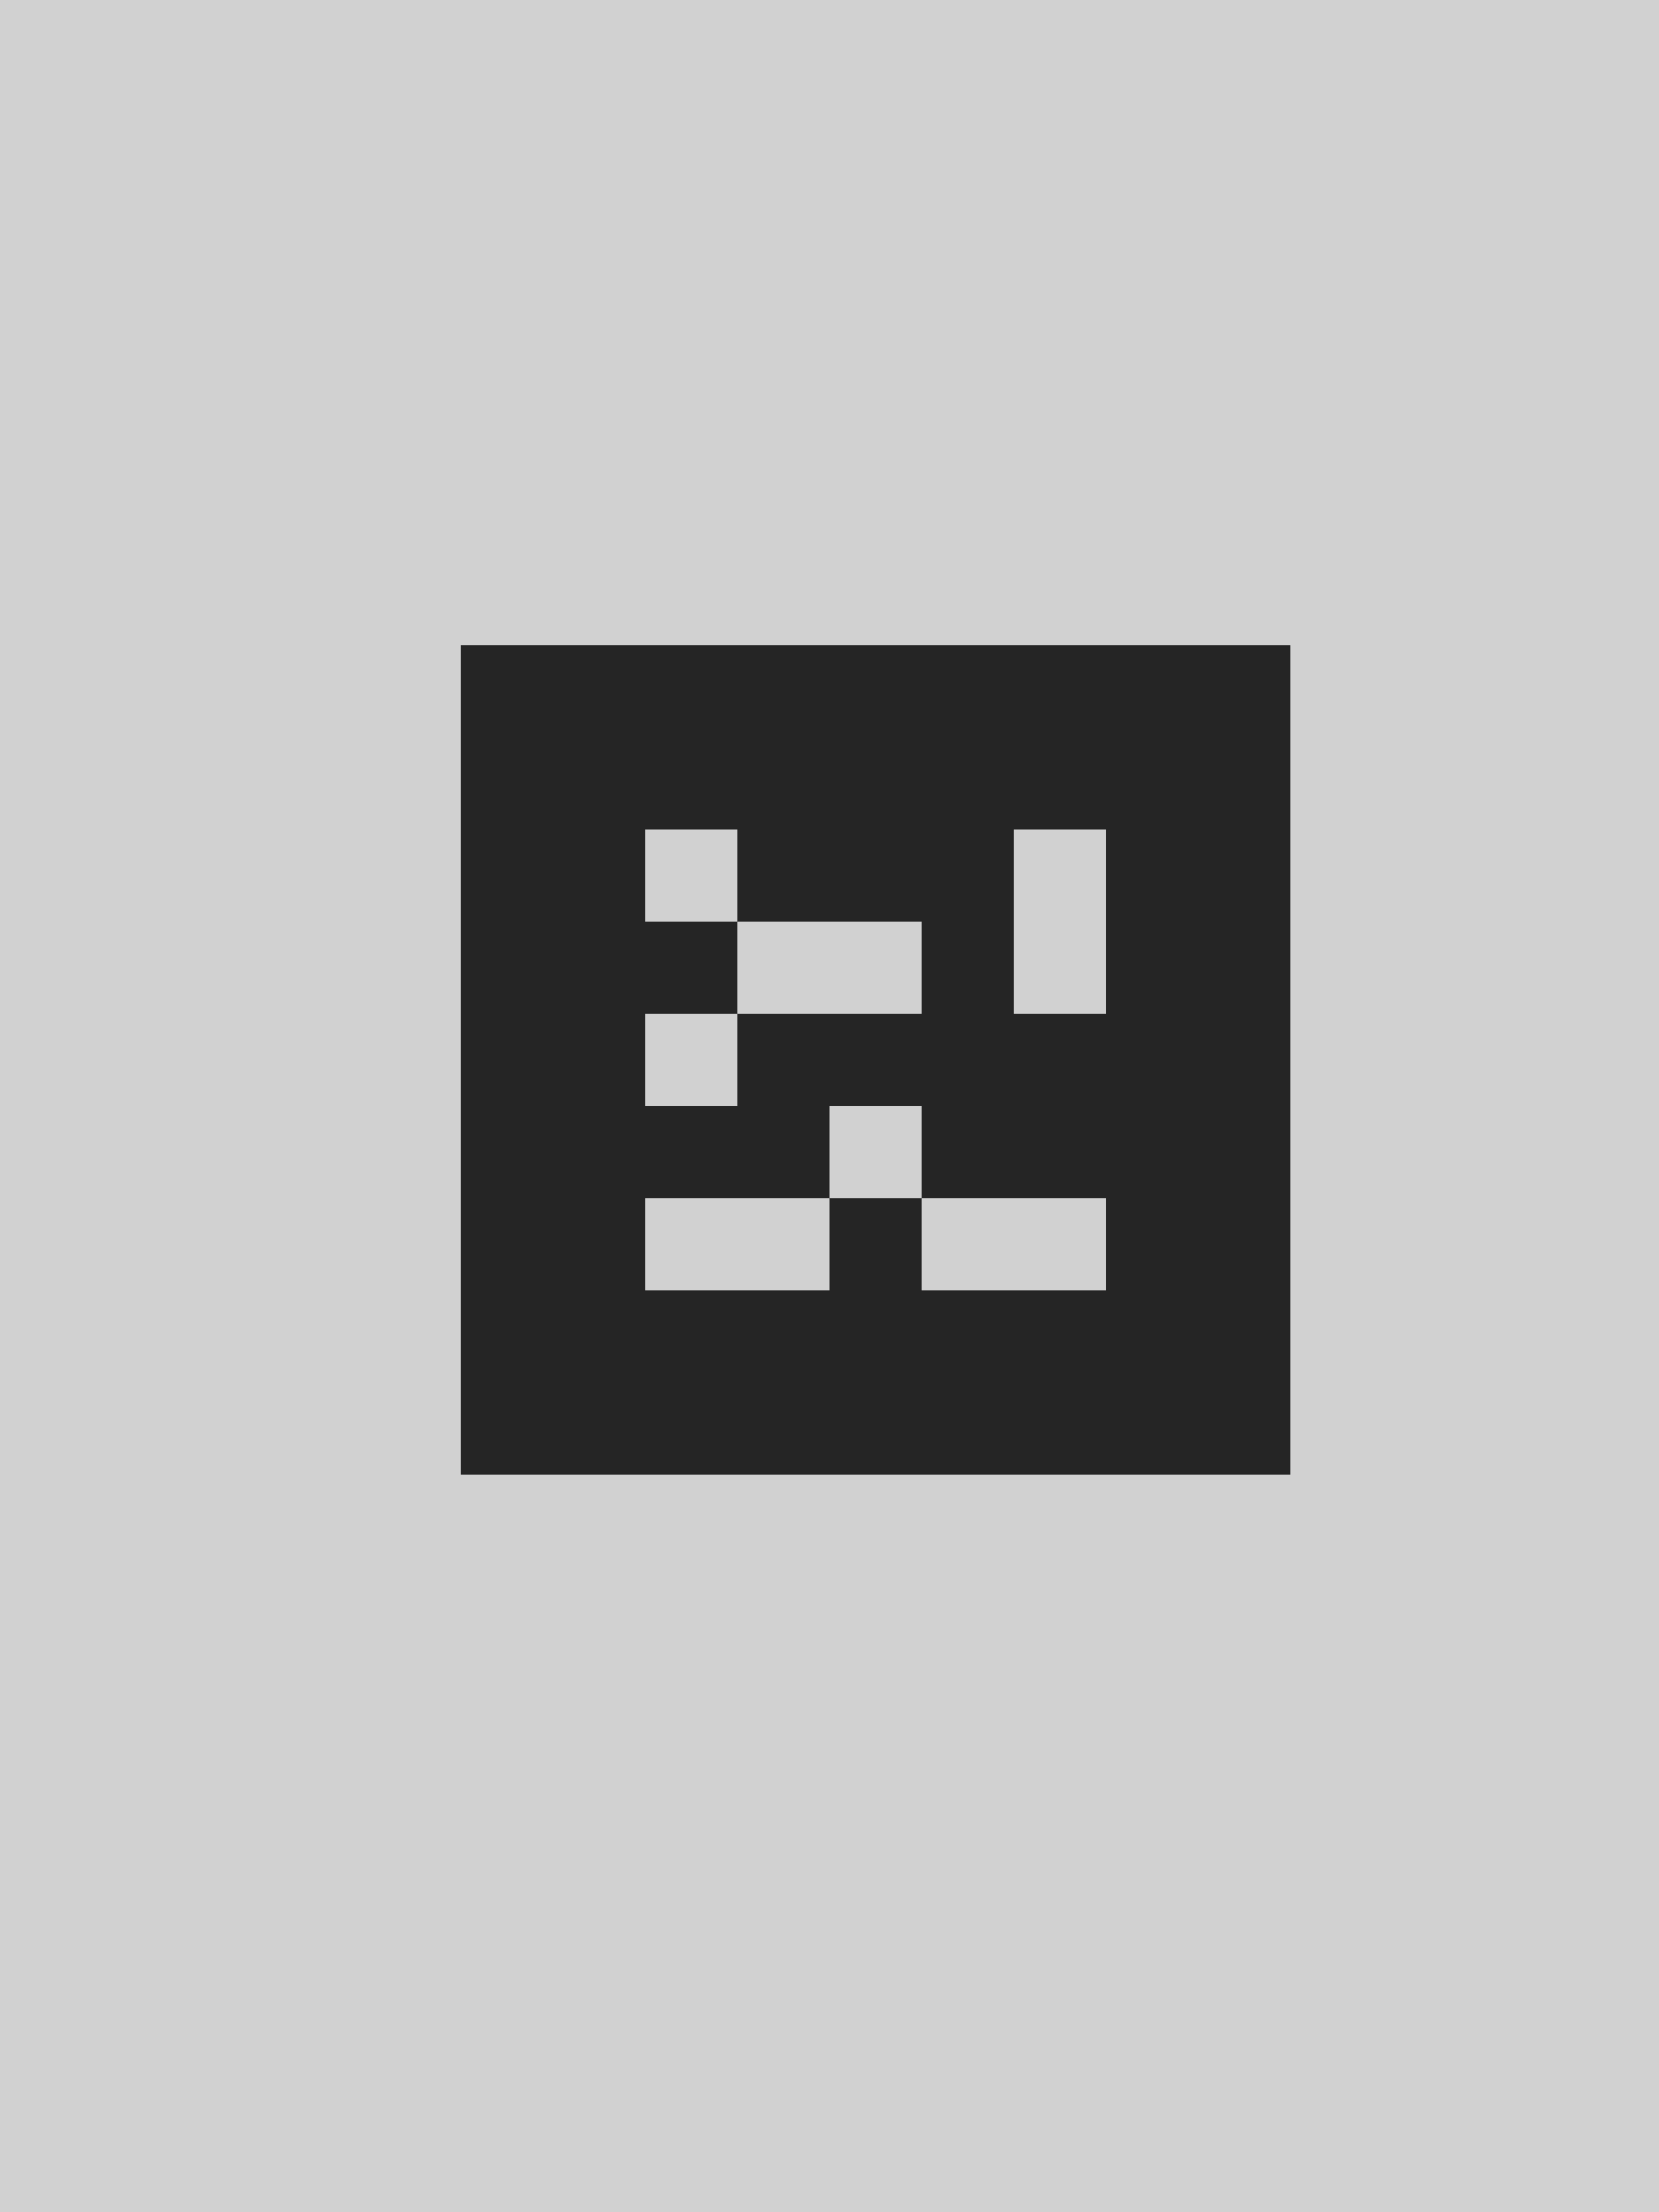
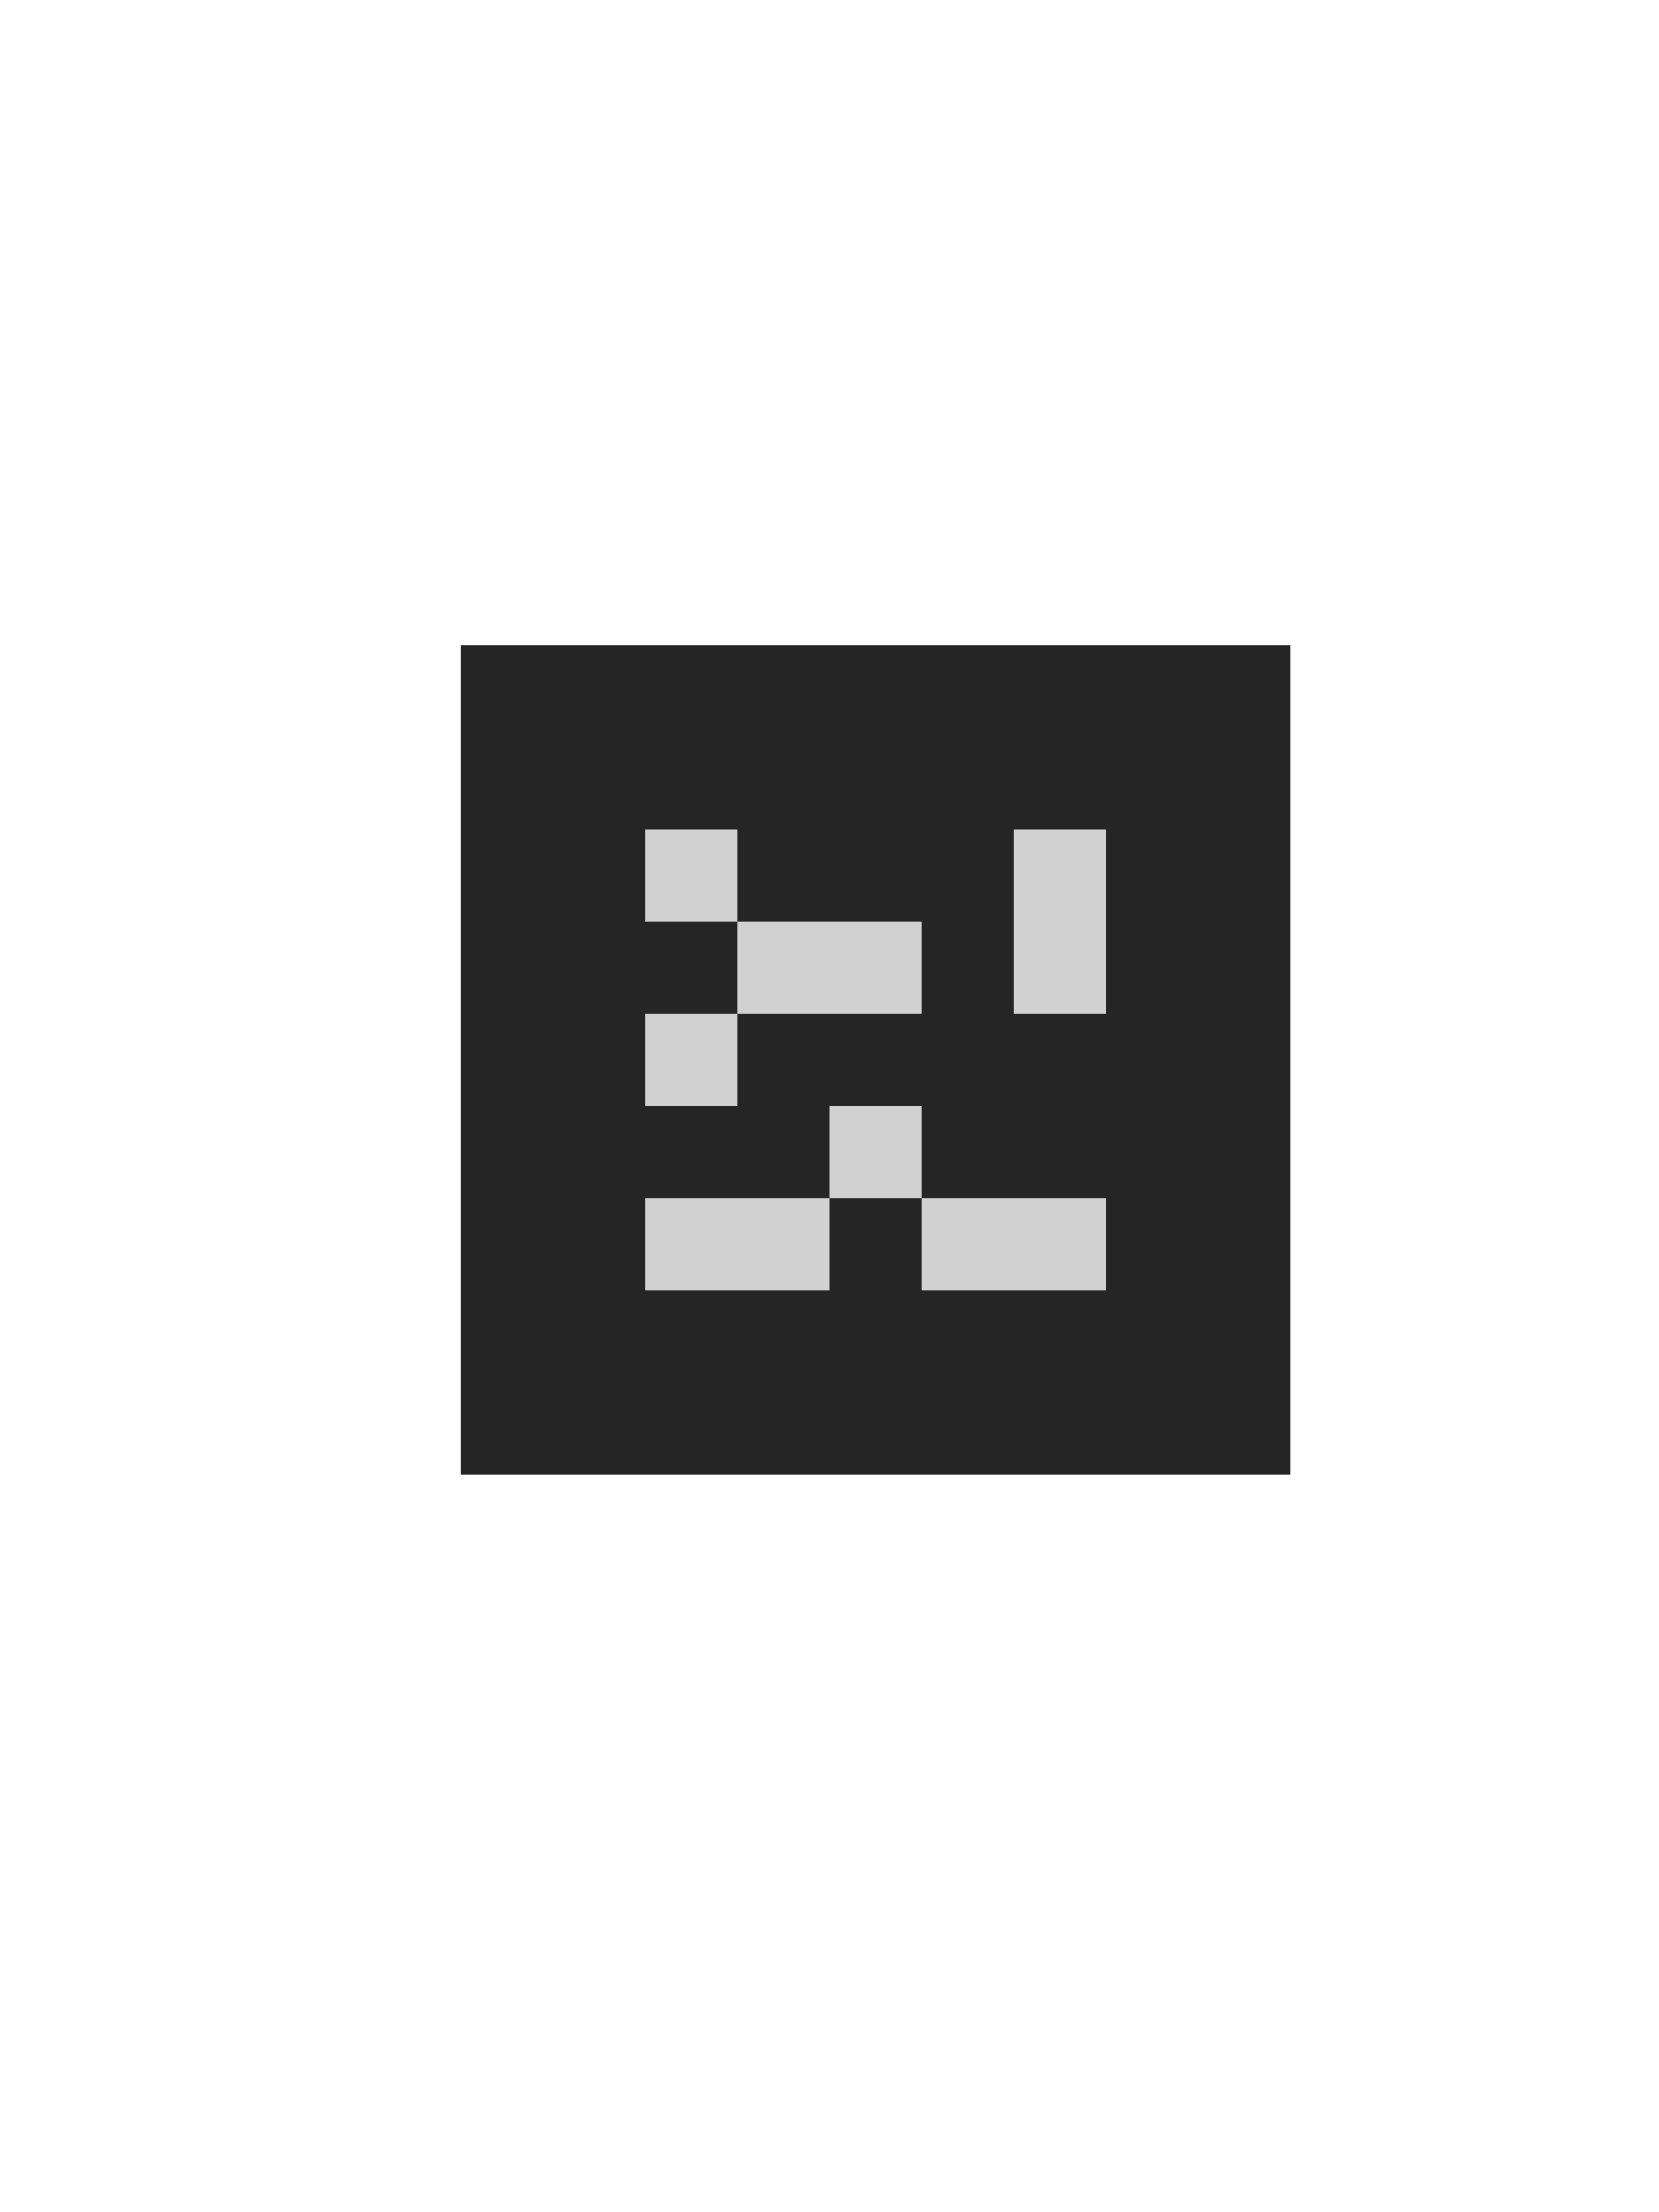
- <svg xmlns="http://www.w3.org/2000/svg" width="18" height="24" viewBox="0 0 18 24" fill="none">
-   <rect width="18" height="24" fill="#D1D1D1" />
-   <rect x="5" y="7" width="9" height="9" fill="#252525" />
-   <rect x="7" y="9" width="1" height="1" fill="#D1D1D1" />
-   <rect x="8" y="10" width="2" height="1" fill="#D1D1D1" />
-   <rect width="1" height="2" transform="matrix(-1 0 0 1 12 9)" fill="#D1D1D1" />
-   <rect x="9" y="12" width="1" height="1" fill="#D1D1D1" />
-   <rect x="10" y="13" width="2" height="1" fill="#D1D1D1" />
-   <rect x="7" y="11" width="1" height="1" fill="#D1D1D1" />
-   <rect x="7" y="13" width="2" height="1" fill="#D1D1D1" />
+ <svg xmlns="http://www.w3.org/2000/svg" version="1.1" id="Layer_1" x="0px" y="0px" viewBox="0 0 18 24" style="enable-background:new 0 0 18 24;" xml:space="preserve">
+   <style type="text/css">
+ 	.st0{display:none;fill:#D1D1D1;}
+ 	.st1{fill:#252525;}
+ 	.st2{fill:#D1D1D1;}
+ </style>
+   <rect class="st0" width="18" height="24" />
+   <rect x="5" y="7" class="st1" width="9" height="9" />
+   <rect x="7" y="9" class="st2" width="1" height="1" />
+   <rect x="8" y="10" class="st2" width="2" height="1" />
+   <rect x="11" y="9" class="st2" width="1" height="2" />
+   <rect x="9" y="12" class="st2" width="1" height="1" />
+   <rect x="10" y="13" class="st2" width="2" height="1" />
+   <rect x="7" y="11" class="st2" width="1" height="1" />
+   <rect x="7" y="13" class="st2" width="2" height="1" />
</svg>
